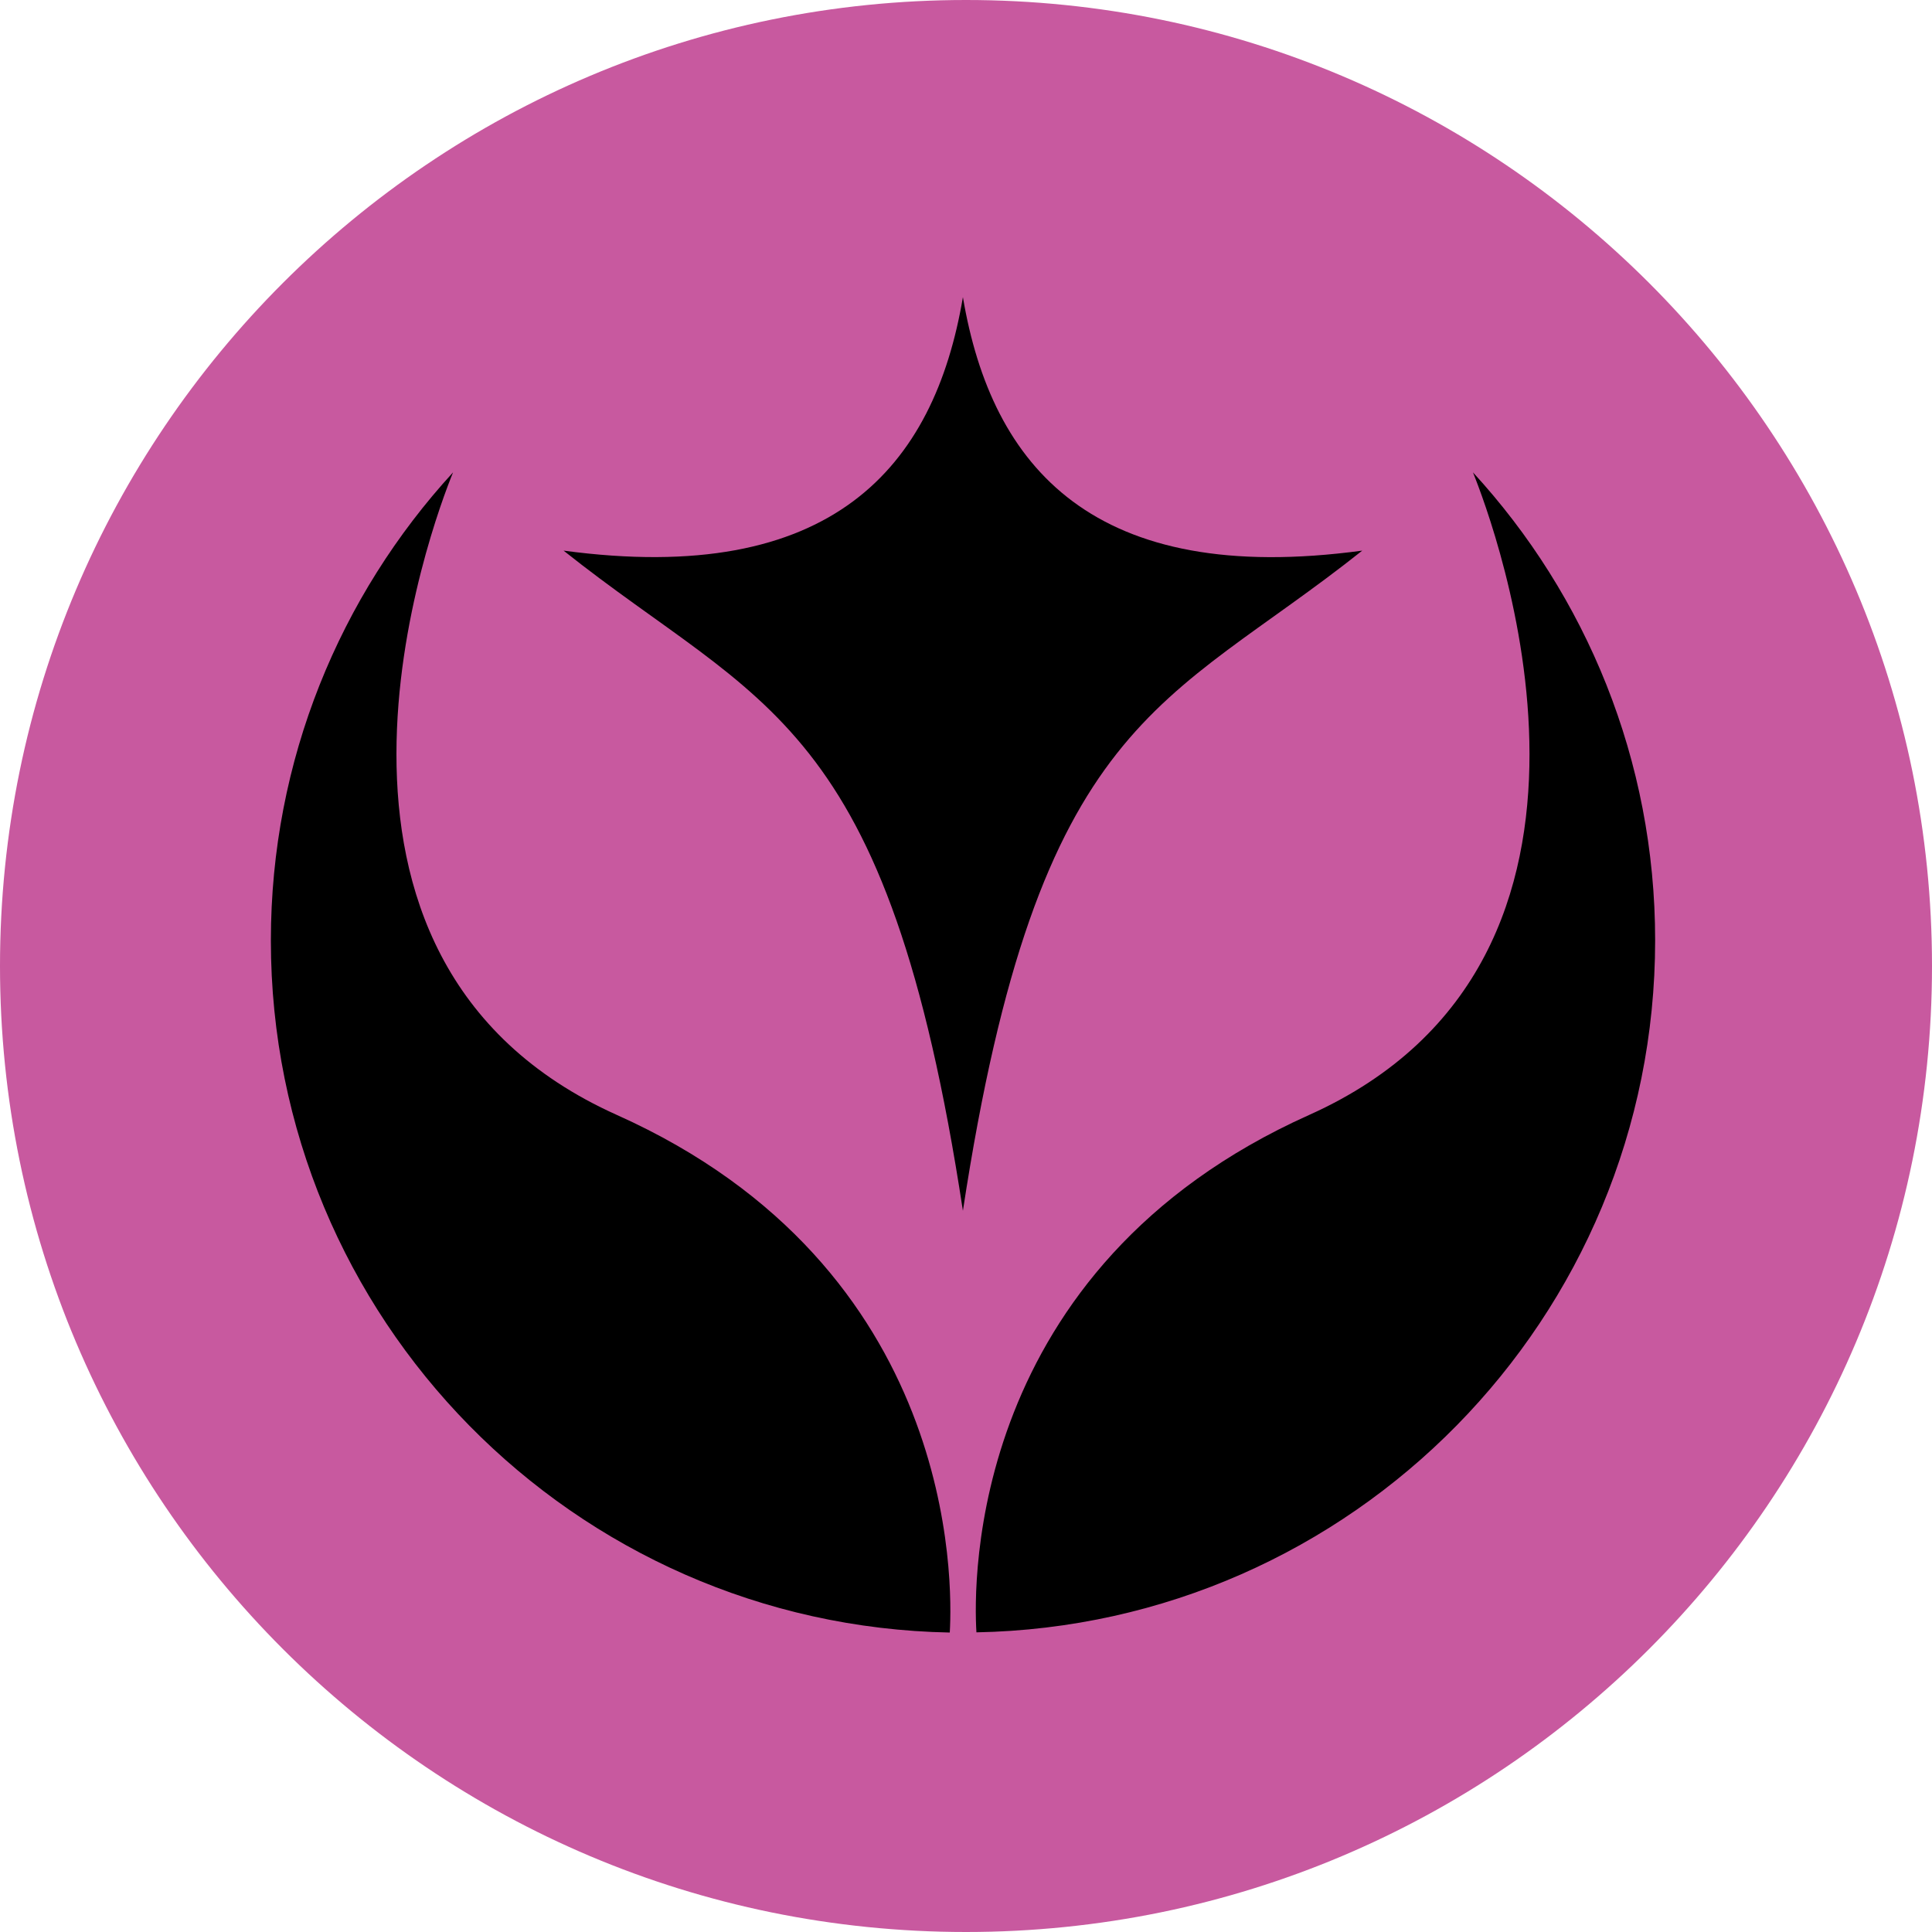
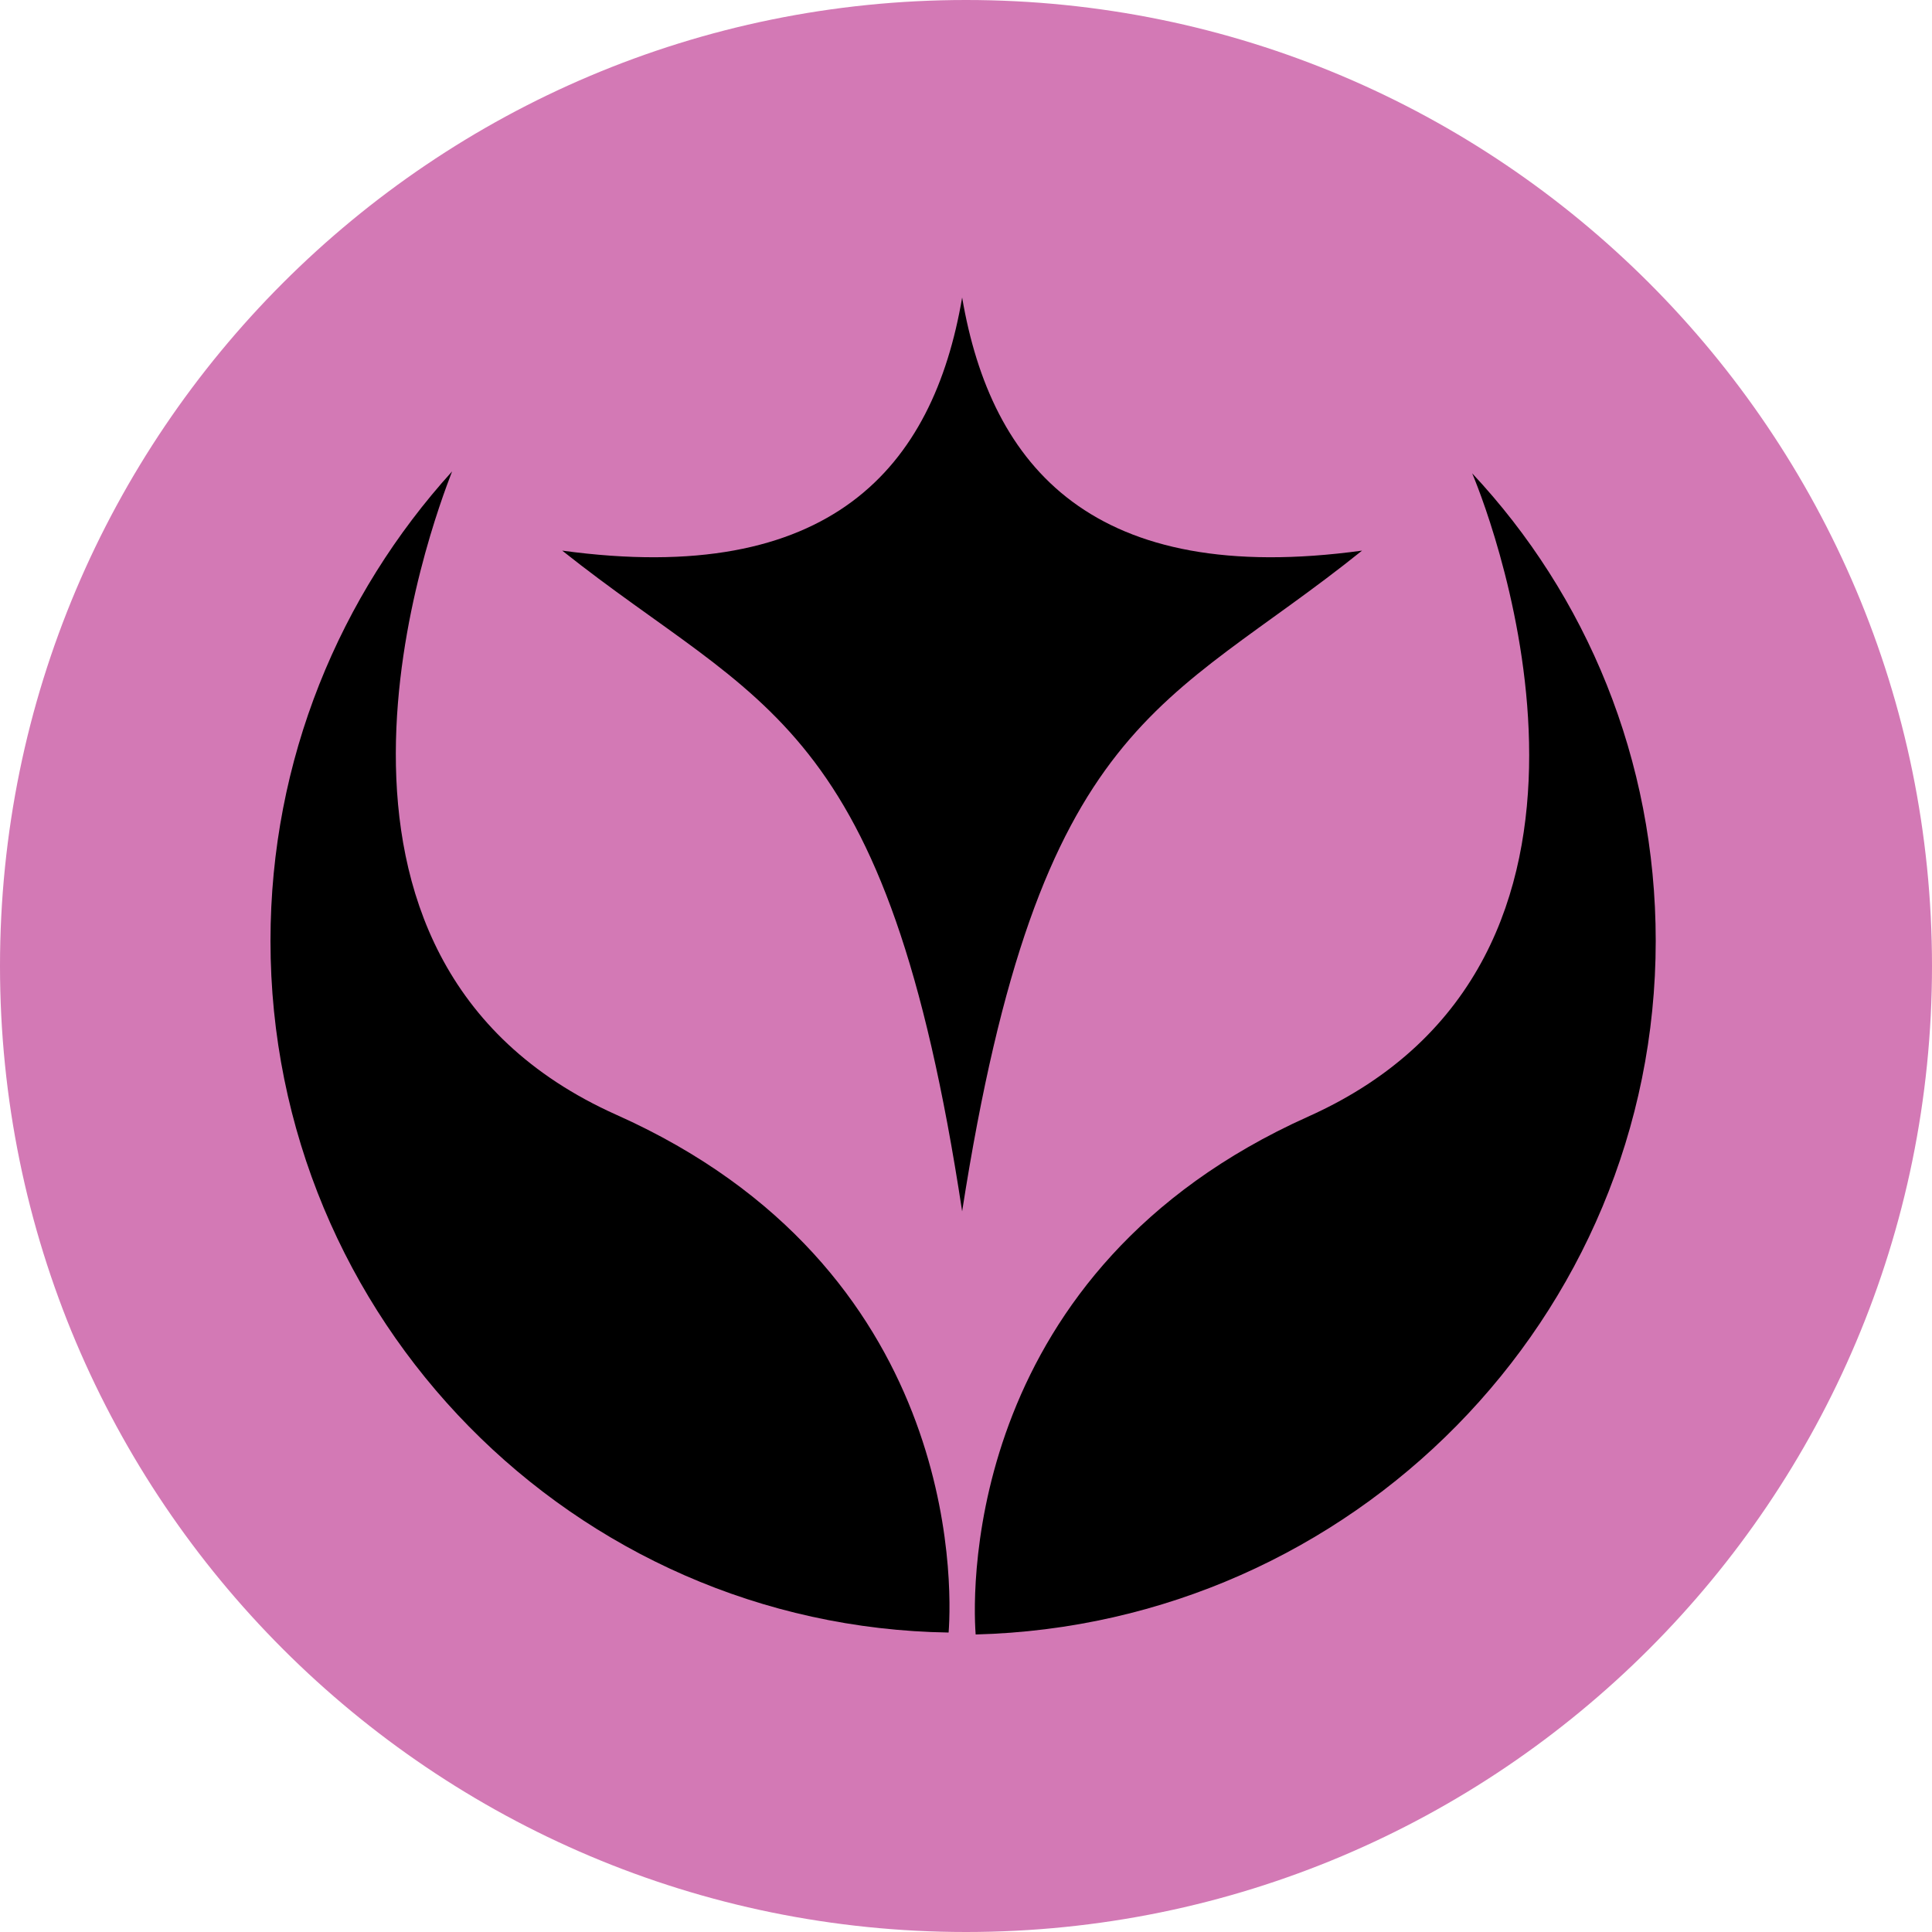
<svg xmlns="http://www.w3.org/2000/svg" version="1.1" id="Layer_1" x="0px" y="0px" viewBox="0 0 100 100" style="enable-background:new 0 0 100 100;" xml:space="preserve">
  <style type="text/css">
- 	.st0{fill:#C8599F;}
+ 	.st0{fill:#D379B5;}
</style>
  <g>
    <circle class="st0" cx="50" cy="50" r="50" />
    <g id="fairy">
-       <path d="M31.93,57.71c-18.06-8.1-9.54-30.66-8.48-33.26c-5.85,6.38-9.43,14.89-9.43,24.23c0,19.56,15.67,35.45,35.14,35.82    C49.31,81.94,49.58,65.62,31.93,57.71z" />
-       <path d="M70.51,28.5c-13.89,1.88-19.18-4.3-20.67-13.12c-1.49,8.82-6.78,14.99-20.67,13.12c10.25,8.16,16.76,8.49,20.67,34.17    C53.76,36.98,60.26,36.65,70.51,28.5z" />
-       <path d="M76.24,24.45c1.05,2.61,9.58,25.16-8.48,33.26c-17.64,7.91-17.38,24.23-17.22,26.78C70,84.12,85.67,68.23,85.67,48.67    C85.67,39.33,82.09,30.82,76.24,24.45z" />
+       <path d="M31.9,57.7c-18.1-8.1-9.5-30.7-8.5-33.3C17.6,30.8,14,39.3,14,48.7c0,19.6,15.7,35.5,35.1,35.8    C49.3,81.9,49.6,65.6,31.9,57.7z" />
+       <path d="M70.5,28.5c-13.9,1.9-19.2-4.3-20.7-13.1c-1.5,8.8-6.8,15-20.7,13.1c10.3,8.2,16.8,8.5,20.7,34.2    C53.8,37,60.3,36.7,70.5,28.5z" />
+       <path d="M76.2,24.5c1.1,2.6,9.6,25.2-8.5,33.3c-17.6,7.9-17.4,24.2-17.2,26.8C70,84.1,85.7,68.2,85.7,48.7    C85.7,39.3,82.1,30.8,76.2,24.5z" />
    </g>
  </g>
</svg>
